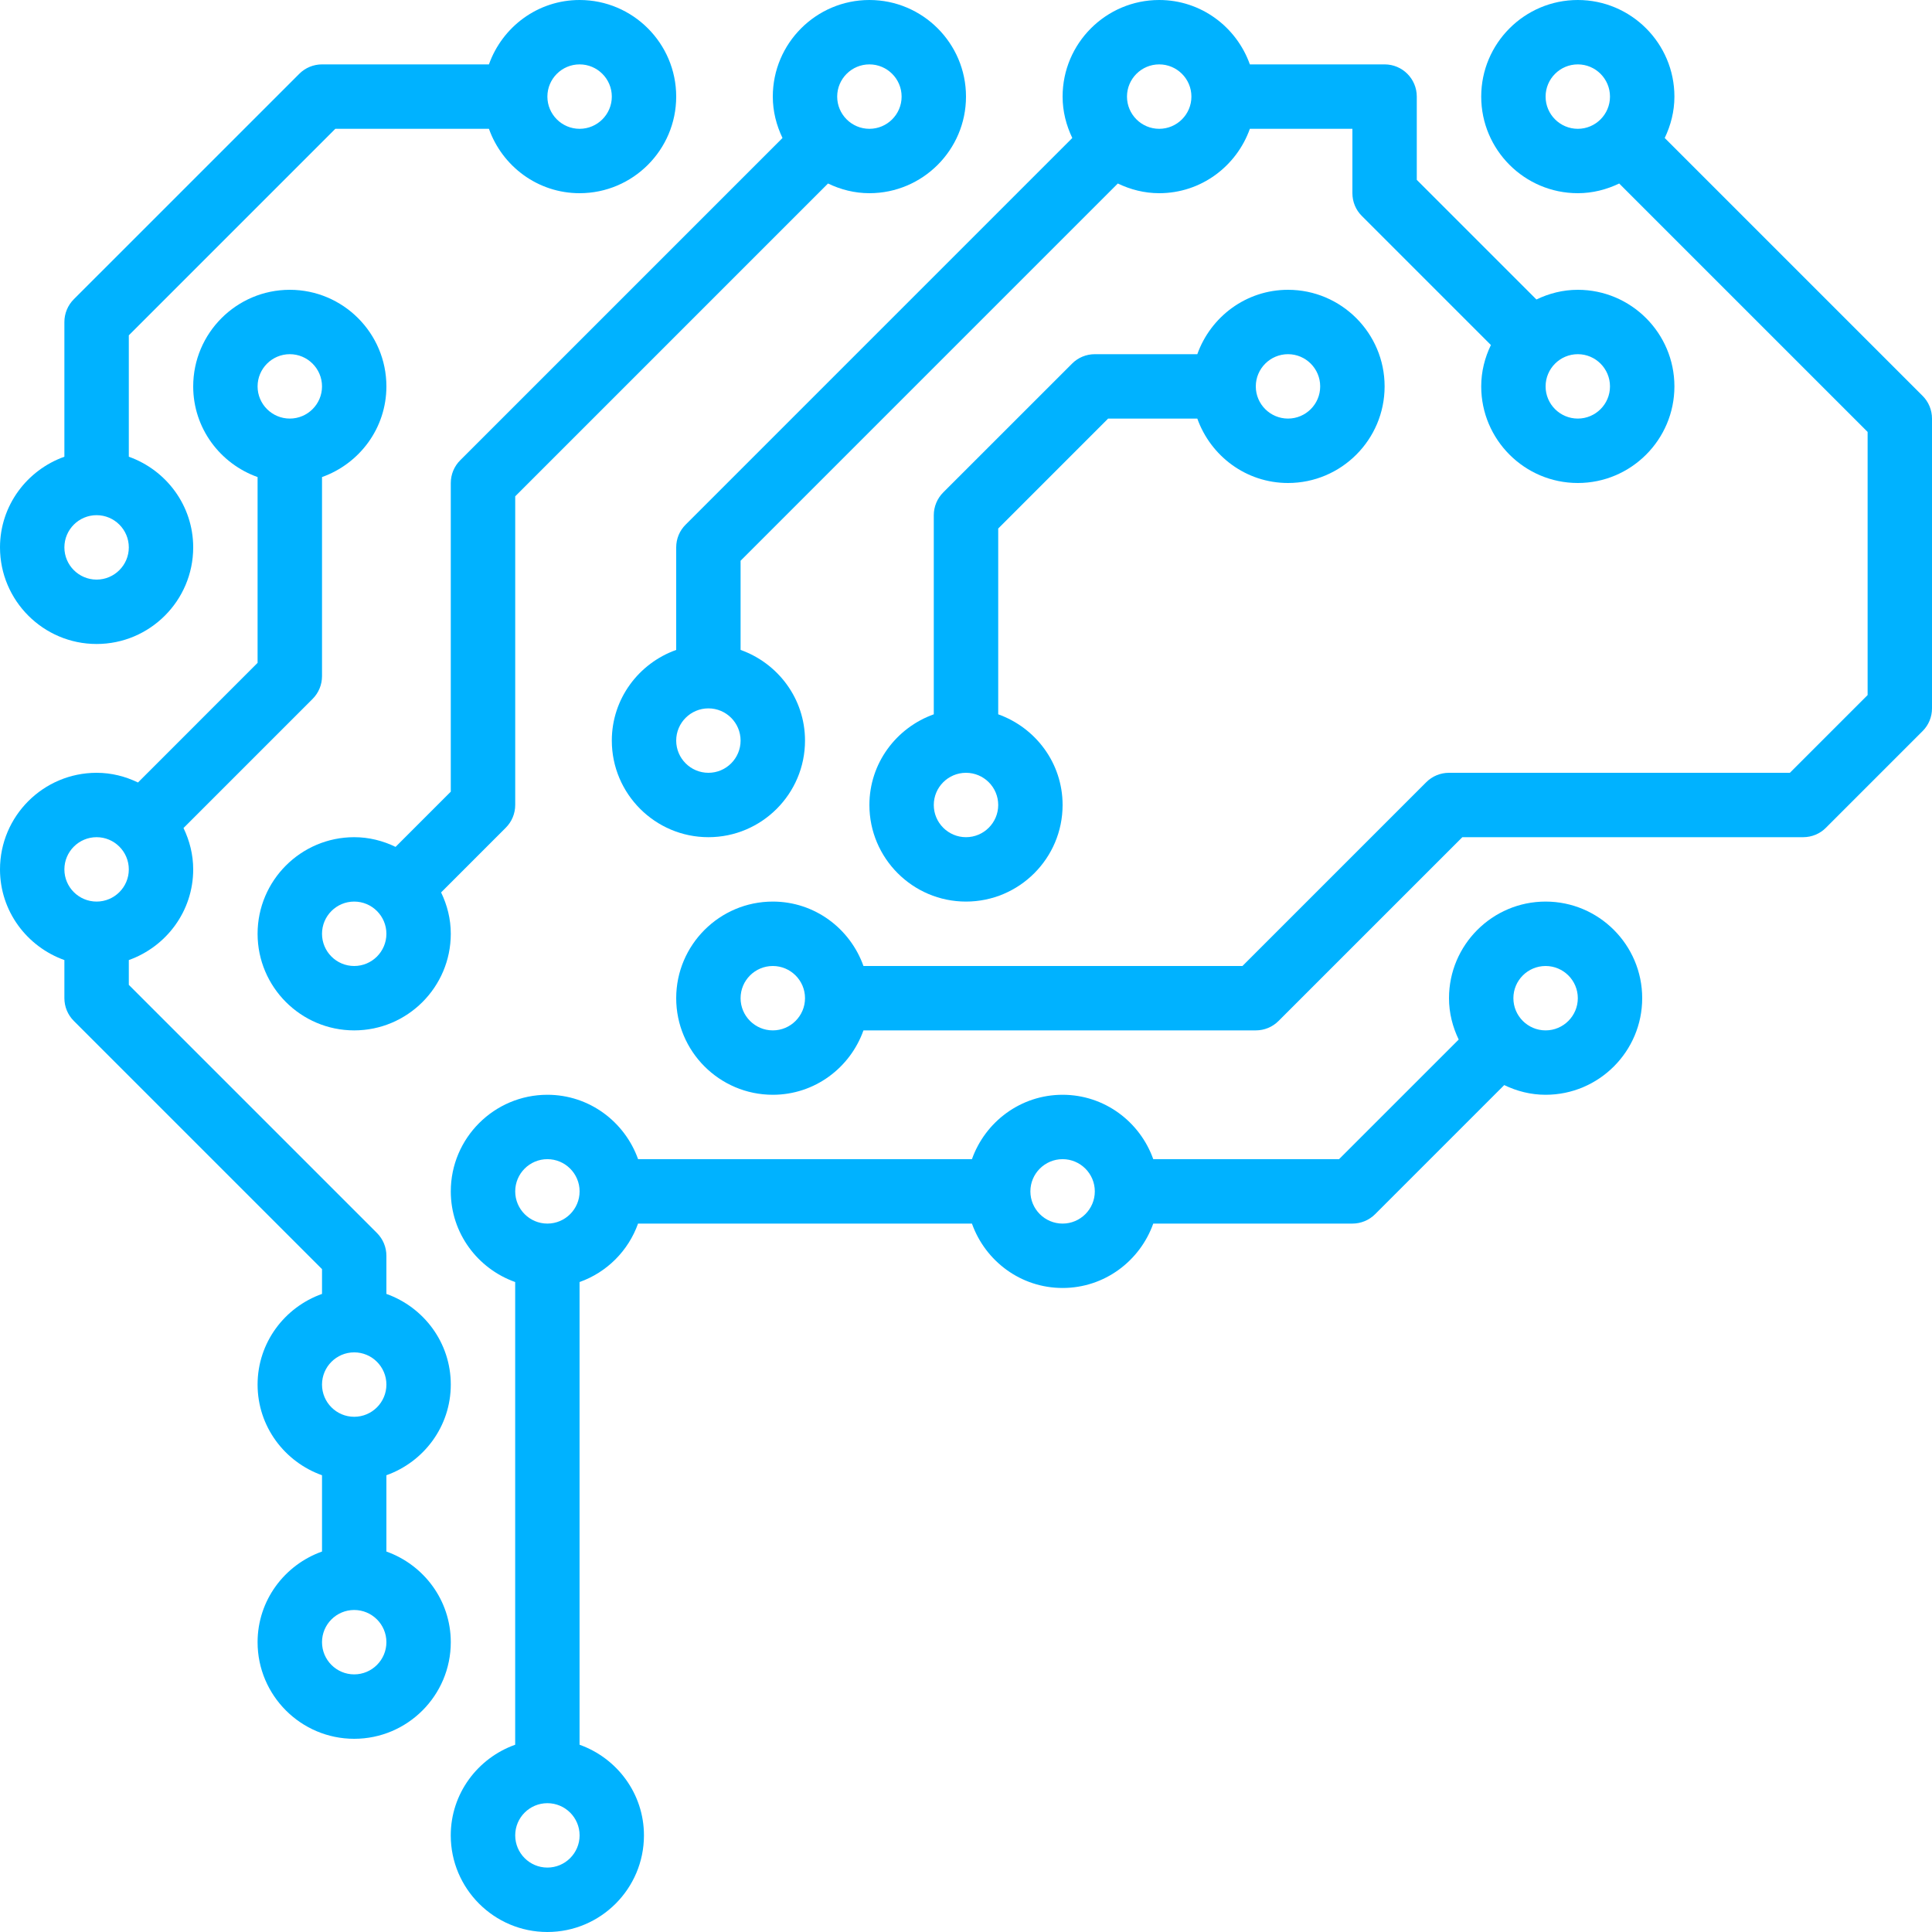
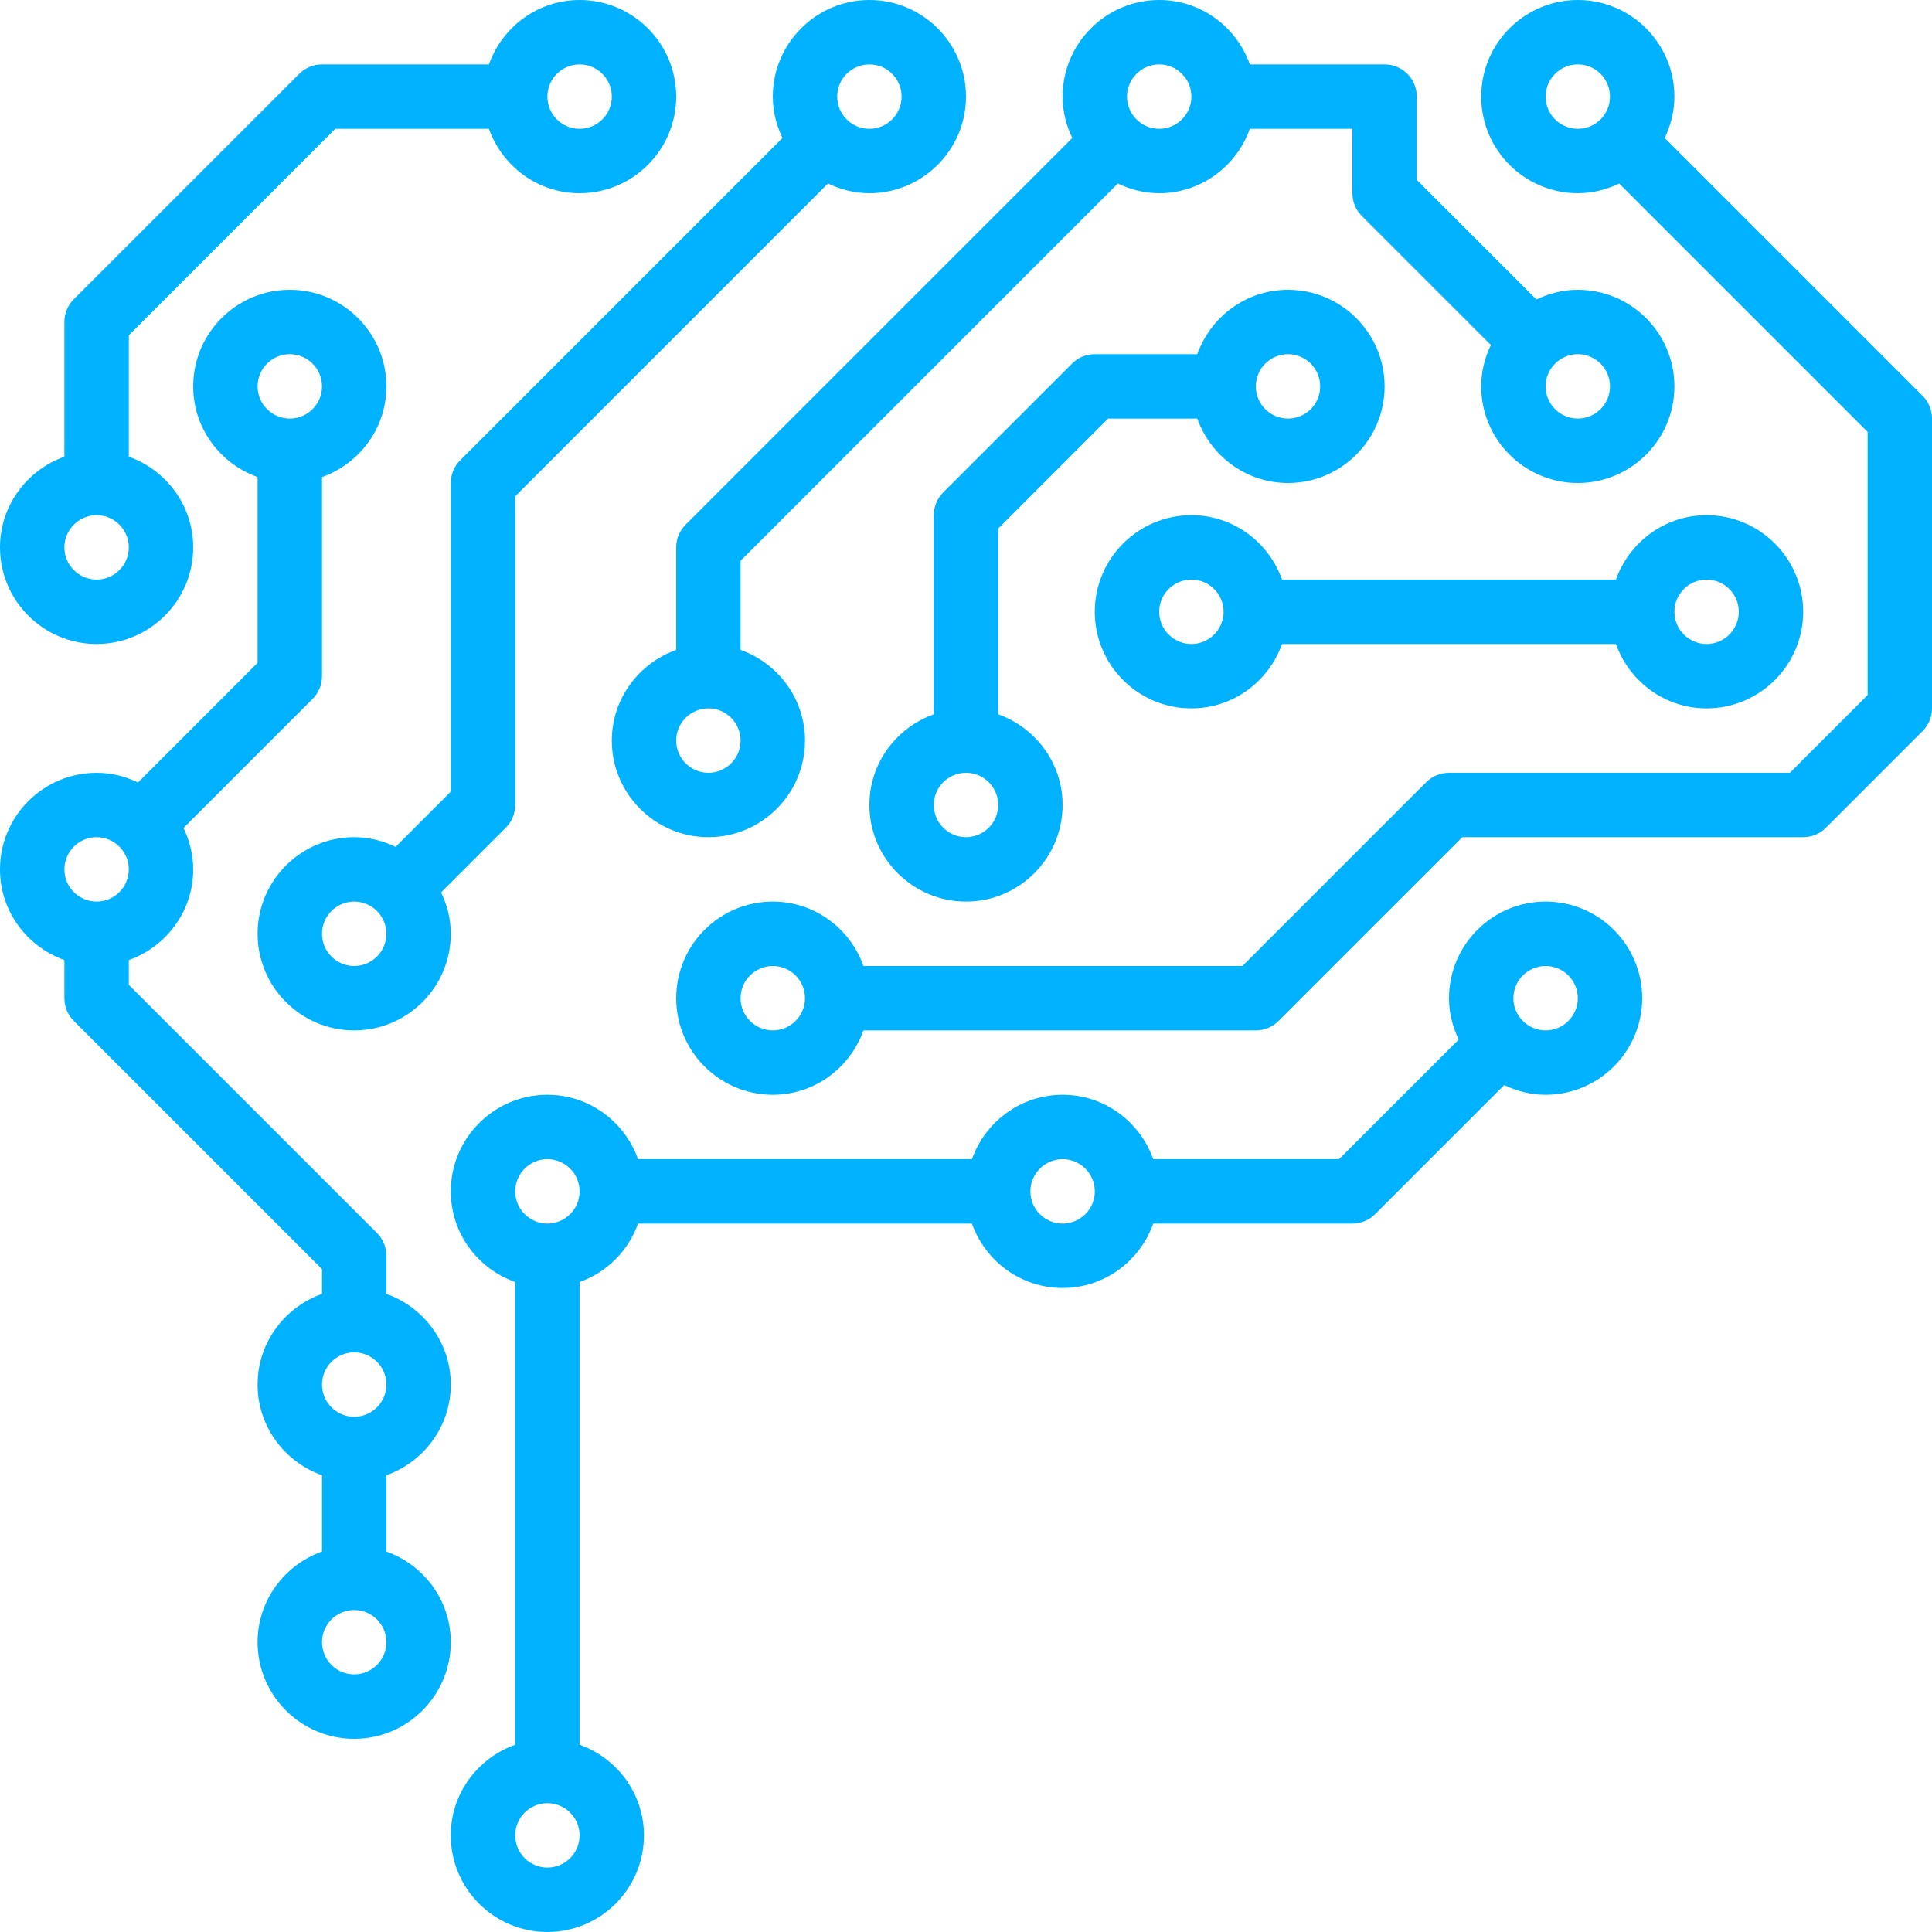
<svg xmlns="http://www.w3.org/2000/svg" width="55" height="55" viewBox="0 0 55 55" fill="none">
-   <path d="M33.917 14.666C35.11 14.666 36.118 15.435 36.498 16.5H46.002C46.382 15.435 47.39 14.666 48.583 14.666C50.099 14.666 51.333 15.9 51.333 17.416C51.333 18.933 50.099 20.166 48.583 20.166C47.39 20.166 46.382 19.397 46.002 18.333H36.497C36.118 19.397 35.109 20.166 33.916 20.166C32.4 20.166 31.166 18.933 31.166 17.416C31.166 15.9 32.401 14.666 33.917 14.666ZM48.583 18.333C49.088 18.333 49.5 17.922 49.5 17.416C49.5 16.91 49.088 16.5 48.583 16.5C48.078 16.5 47.667 16.91 47.667 17.416C47.667 17.922 48.078 18.333 48.583 18.333ZM33.917 18.333C34.422 18.333 34.833 17.922 34.833 17.416C34.833 16.91 34.422 16.5 33.917 16.5C33.412 16.5 33 16.91 33 17.416C33 17.922 33.412 18.333 33.917 18.333Z" />
+   <path d="M33.917 14.666C35.11 14.666 36.118 15.435 36.498 16.5H46.002C46.382 15.435 47.39 14.666 48.583 14.666C50.099 14.666 51.333 15.9 51.333 17.416C51.333 18.933 50.099 20.166 48.583 20.166C47.39 20.166 46.382 19.397 46.002 18.333H36.497C36.118 19.397 35.109 20.166 33.916 20.166C32.4 20.166 31.166 18.933 31.166 17.416C31.166 15.9 32.401 14.666 33.917 14.666ZM48.583 18.333C49.088 18.333 49.5 17.922 49.5 17.416C49.5 16.91 49.088 16.5 48.583 16.5C48.078 16.5 47.667 16.91 47.667 17.416C47.667 17.922 48.078 18.333 48.583 18.333ZM33.917 18.333C34.422 18.333 34.833 17.922 34.833 17.416C34.833 16.91 34.422 16.5 33.917 16.5C33.412 16.5 33 16.91 33 17.416C33 17.922 33.412 18.333 33.917 18.333Z" fill="#00B2FF" />
  <path d="M26.583 20.335V14.666C26.583 14.423 26.68 14.19 26.852 14.018L30.519 10.352C30.69 10.179 30.924 10.083 31.167 10.083H34.085C34.465 9.019 35.473 8.25 36.667 8.25C38.183 8.25 39.417 9.484 39.417 11C39.417 12.516 38.183 13.75 36.667 13.75C35.473 13.75 34.465 12.981 34.085 11.916H31.546L28.417 15.046V20.335C29.481 20.715 30.25 21.723 30.25 22.916C30.25 24.432 29.016 25.666 27.5 25.666C25.984 25.666 24.75 24.432 24.75 22.916C24.75 21.723 25.519 20.715 26.583 20.335ZM36.667 11.916C37.172 11.916 37.583 11.506 37.583 11C37.583 10.494 37.172 10.083 36.667 10.083C36.162 10.083 35.75 10.494 35.75 11C35.75 11.506 36.162 11.916 36.667 11.916ZM27.5 23.833C28.005 23.833 28.417 23.422 28.417 22.916C28.417 22.41 28.005 22 27.5 22C26.995 22 26.583 22.41 26.583 22.916C26.583 23.422 26.995 23.833 27.5 23.833Z" fill="#00B2FF" />
  <path d="M10.083 23.833C10.507 23.833 10.903 23.936 11.261 24.109L12.833 22.537V13.75C12.833 13.506 12.93 13.273 13.102 13.102L22.276 3.928C22.104 3.569 22 3.173 22 2.75C22 1.234 23.234 0 24.75 0C26.266 0 27.5 1.234 27.5 2.75C27.5 4.266 26.266 5.5 24.75 5.5C24.326 5.5 23.93 5.396 23.572 5.224L14.667 14.129V22.916C14.667 23.16 14.57 23.393 14.398 23.564L12.557 25.405C12.73 25.763 12.833 26.159 12.833 26.583C12.833 28.099 11.6 29.333 10.083 29.333C8.567 29.333 7.333 28.099 7.333 26.583C7.333 25.067 8.567 23.833 10.083 23.833ZM24.75 3.667C25.255 3.667 25.667 3.256 25.667 2.75C25.667 2.244 25.255 1.833 24.75 1.833C24.245 1.833 23.833 2.244 23.833 2.75C23.833 3.256 24.245 3.667 24.75 3.667ZM10.083 27.5C10.588 27.5 11 27.089 11 26.583C11 26.077 10.588 25.666 10.083 25.666C9.578 25.666 9.167 26.077 9.167 26.583C9.167 27.089 9.578 27.5 10.083 27.5Z" fill="#00B2FF" />
  <path d="M1.833 13.002V9.167C1.833 8.923 1.93 8.69 2.102 8.518L8.519 2.102C8.69 1.93 8.924 1.833 9.167 1.833H13.919C14.298 0.769 15.306 0 16.5 0C18.016 0 19.25 1.234 19.25 2.75C19.25 4.266 18.016 5.5 16.5 5.5C15.306 5.5 14.298 4.731 13.919 3.667H9.546L3.667 9.546V13.002C4.731 13.381 5.5 14.39 5.5 15.583C5.5 17.099 4.266 18.333 2.75 18.333C1.234 18.333 3.05176e-05 17.099 3.05176e-05 15.583C3.05176e-05 14.39 0.769 13.381 1.833 13.002ZM16.5 3.667C17.005 3.667 17.417 3.256 17.417 2.75C17.417 2.244 17.005 1.833 16.5 1.833C15.995 1.833 15.583 2.244 15.583 2.75C15.583 3.256 15.995 3.667 16.5 3.667ZM2.75 16.5C3.255 16.5 3.667 16.089 3.667 15.583C3.667 15.077 3.255 14.666 2.75 14.666C2.245 14.666 1.833 15.077 1.833 15.583C1.833 16.089 2.245 16.5 2.75 16.5Z" fill="#00B2FF" />
  <path d="M14.666 49.669V36.497C13.602 36.118 12.833 35.11 12.833 33.916C12.833 32.4 14.067 31.166 15.583 31.166C16.777 31.166 17.785 31.935 18.165 32.999H27.669C28.048 31.935 29.056 31.166 30.25 31.166C31.444 31.166 32.452 31.935 32.831 32.999H38.12L41.526 29.594C41.354 29.236 41.25 28.84 41.25 28.416C41.25 26.9 42.484 25.666 44 25.666C45.516 25.666 46.75 26.9 46.75 28.416C46.75 29.932 45.516 31.166 44 31.166C43.577 31.166 43.181 31.063 42.822 30.89L39.148 34.564C38.977 34.736 38.743 34.833 38.5 34.833H32.831C32.452 35.897 31.444 36.666 30.25 36.666C29.056 36.666 28.048 35.897 27.669 34.833H18.164C17.887 35.609 17.276 36.221 16.499 36.497V49.669C17.563 50.048 18.332 51.057 18.332 52.25C18.332 53.766 17.099 55 15.582 55C14.066 55 12.832 53.766 12.832 52.25C12.832 51.057 13.601 50.048 14.666 49.669ZM44 29.333C44.505 29.333 44.917 28.922 44.917 28.416C44.917 27.91 44.505 27.5 44 27.5C43.495 27.5 43.083 27.91 43.083 28.416C43.083 28.922 43.495 29.333 44 29.333ZM30.25 34.833C30.755 34.833 31.167 34.422 31.167 33.916C31.167 33.41 30.755 32.999 30.25 32.999C29.745 32.999 29.333 33.41 29.333 33.916C29.333 34.422 29.745 34.833 30.25 34.833ZM15.583 53.166C16.088 53.166 16.5 52.755 16.5 52.249C16.5 51.743 16.088 51.333 15.583 51.333C15.078 51.333 14.667 51.743 14.667 52.249C14.667 52.755 15.078 53.166 15.583 53.166ZM15.583 34.833C16.088 34.833 16.5 34.422 16.5 33.916C16.5 33.41 16.088 32.999 15.583 32.999C15.078 32.999 14.667 33.41 14.667 33.916C14.667 34.422 15.078 34.833 15.583 34.833Z" fill="#00B2FF" />
  <path d="M19.25 18.502V15.583C19.25 15.339 19.346 15.106 19.519 14.935L30.526 3.928C30.354 3.569 30.25 3.173 30.25 2.75C30.25 1.234 31.484 0 33 0C34.194 0 35.202 0.769 35.581 1.833H39.417C39.923 1.833 40.333 2.243 40.333 2.75V5.12L43.739 8.526C44.097 8.353 44.493 8.25 44.917 8.25C46.433 8.25 47.667 9.484 47.667 11C47.667 12.516 46.433 13.75 44.917 13.75C43.401 13.75 42.167 12.516 42.167 11C42.167 10.576 42.27 10.18 42.443 9.822L38.769 6.148C38.596 5.977 38.5 5.744 38.5 5.5V3.667H35.581C35.202 4.731 34.194 5.5 33 5.5C32.577 5.5 32.181 5.396 31.822 5.224L21.083 15.963V18.502C22.148 18.881 22.917 19.89 22.917 21.083C22.917 22.599 21.683 23.833 20.167 23.833C18.651 23.833 17.417 22.599 17.417 21.083C17.417 19.89 18.186 18.881 19.25 18.502ZM44.917 11.916C45.422 11.916 45.833 11.506 45.833 11C45.833 10.494 45.422 10.083 44.917 10.083C44.412 10.083 44 10.494 44 11C44 11.506 44.412 11.916 44.917 11.916ZM33 3.667C33.505 3.667 33.917 3.256 33.917 2.75C33.917 2.244 33.505 1.833 33 1.833C32.495 1.833 32.083 2.244 32.083 2.75C32.083 3.256 32.495 3.667 33 3.667ZM20.167 22C20.672 22 21.083 21.589 21.083 21.083C21.083 20.577 20.672 20.166 20.167 20.166C19.662 20.166 19.25 20.577 19.25 21.083C19.25 21.589 19.662 22 20.167 22Z" fill="#00B2FF" />
  <path d="M22 25.666C23.194 25.666 24.202 26.435 24.581 27.5H35.37L40.602 22.268C40.773 22.096 41.007 22 41.25 22H50.954L53.167 19.787V12.296L46.095 5.224C45.736 5.396 45.34 5.5 44.917 5.5C43.401 5.5 42.167 4.266 42.167 2.75C42.167 1.234 43.401 0 44.917 0C46.433 0 47.667 1.234 47.667 2.75C47.667 3.173 47.563 3.569 47.391 3.928L54.731 11.268C54.904 11.44 55 11.673 55 11.916V20.166C55 20.41 54.904 20.643 54.731 20.814L51.981 23.564C51.81 23.737 51.576 23.833 51.333 23.833H41.63L36.398 29.064C36.227 29.237 35.993 29.333 35.75 29.333H24.581C24.202 30.397 23.194 31.166 22 31.166C20.484 31.166 19.25 29.932 19.25 28.416C19.25 26.9 20.484 25.666 22 25.666ZM44.917 1.833C44.412 1.833 44 2.244 44 2.75C44 3.256 44.412 3.667 44.917 3.667C45.422 3.667 45.833 3.256 45.833 2.75C45.833 2.244 45.422 1.833 44.917 1.833ZM22 29.333C22.505 29.333 22.917 28.922 22.917 28.416C22.917 27.91 22.505 27.5 22 27.5C21.495 27.5 21.083 27.91 21.083 28.416C21.083 28.922 21.495 29.333 22 29.333Z" fill="#00B2FF" />
  <path d="M2.75 22C3.174 22 3.57 22.103 3.928 22.276L7.333 18.87V13.581C6.269 13.202 5.5 12.193 5.5 11C5.5 9.484 6.734 8.25 8.25 8.25C9.766 8.25 11 9.484 11 11C11 12.193 10.231 13.202 9.167 13.581V19.25C9.167 19.494 9.07 19.726 8.898 19.898L5.224 23.572C5.396 23.93 5.5 24.326 5.5 24.75C5.5 25.943 4.731 26.951 3.667 27.331V28.037L10.731 35.101C10.904 35.273 11 35.506 11 35.749V36.835C12.064 37.214 12.833 38.222 12.833 39.416C12.833 40.609 12.064 41.618 11 41.997V44.169C12.064 44.548 12.833 45.557 12.833 46.75C12.833 48.266 11.6 49.5 10.083 49.5C8.567 49.5 7.333 48.266 7.333 46.75C7.333 45.557 8.102 44.548 9.167 44.169V41.997C8.102 41.618 7.333 40.609 7.333 39.416C7.333 38.222 8.102 37.214 9.167 36.835V36.129L2.102 29.064C1.93 28.893 1.833 28.66 1.833 28.416V27.331C0.769 26.951 1.14441e-05 25.943 1.14441e-05 24.75C1.14441e-05 23.233 1.234 22 2.75 22ZM8.25 11.916C8.755 11.916 9.167 11.506 9.167 11C9.167 10.494 8.755 10.083 8.25 10.083C7.745 10.083 7.333 10.494 7.333 11C7.333 11.506 7.745 11.916 8.25 11.916ZM10.083 47.666C10.588 47.666 11 47.255 11 46.749C11 46.243 10.588 45.833 10.083 45.833C9.578 45.833 9.167 46.243 9.167 46.749C9.167 47.255 9.578 47.666 10.083 47.666ZM10.083 40.333C10.588 40.333 11 39.922 11 39.416C11 38.91 10.588 38.499 10.083 38.499C9.578 38.499 9.167 38.91 9.167 39.416C9.167 39.922 9.578 40.333 10.083 40.333ZM2.75 25.666C3.255 25.666 3.667 25.256 3.667 24.75C3.667 24.244 3.255 23.833 2.75 23.833C2.245 23.833 1.833 24.244 1.833 24.75C1.833 25.256 2.245 25.666 2.75 25.666Z" fill="#00B2FF" />
</svg>
